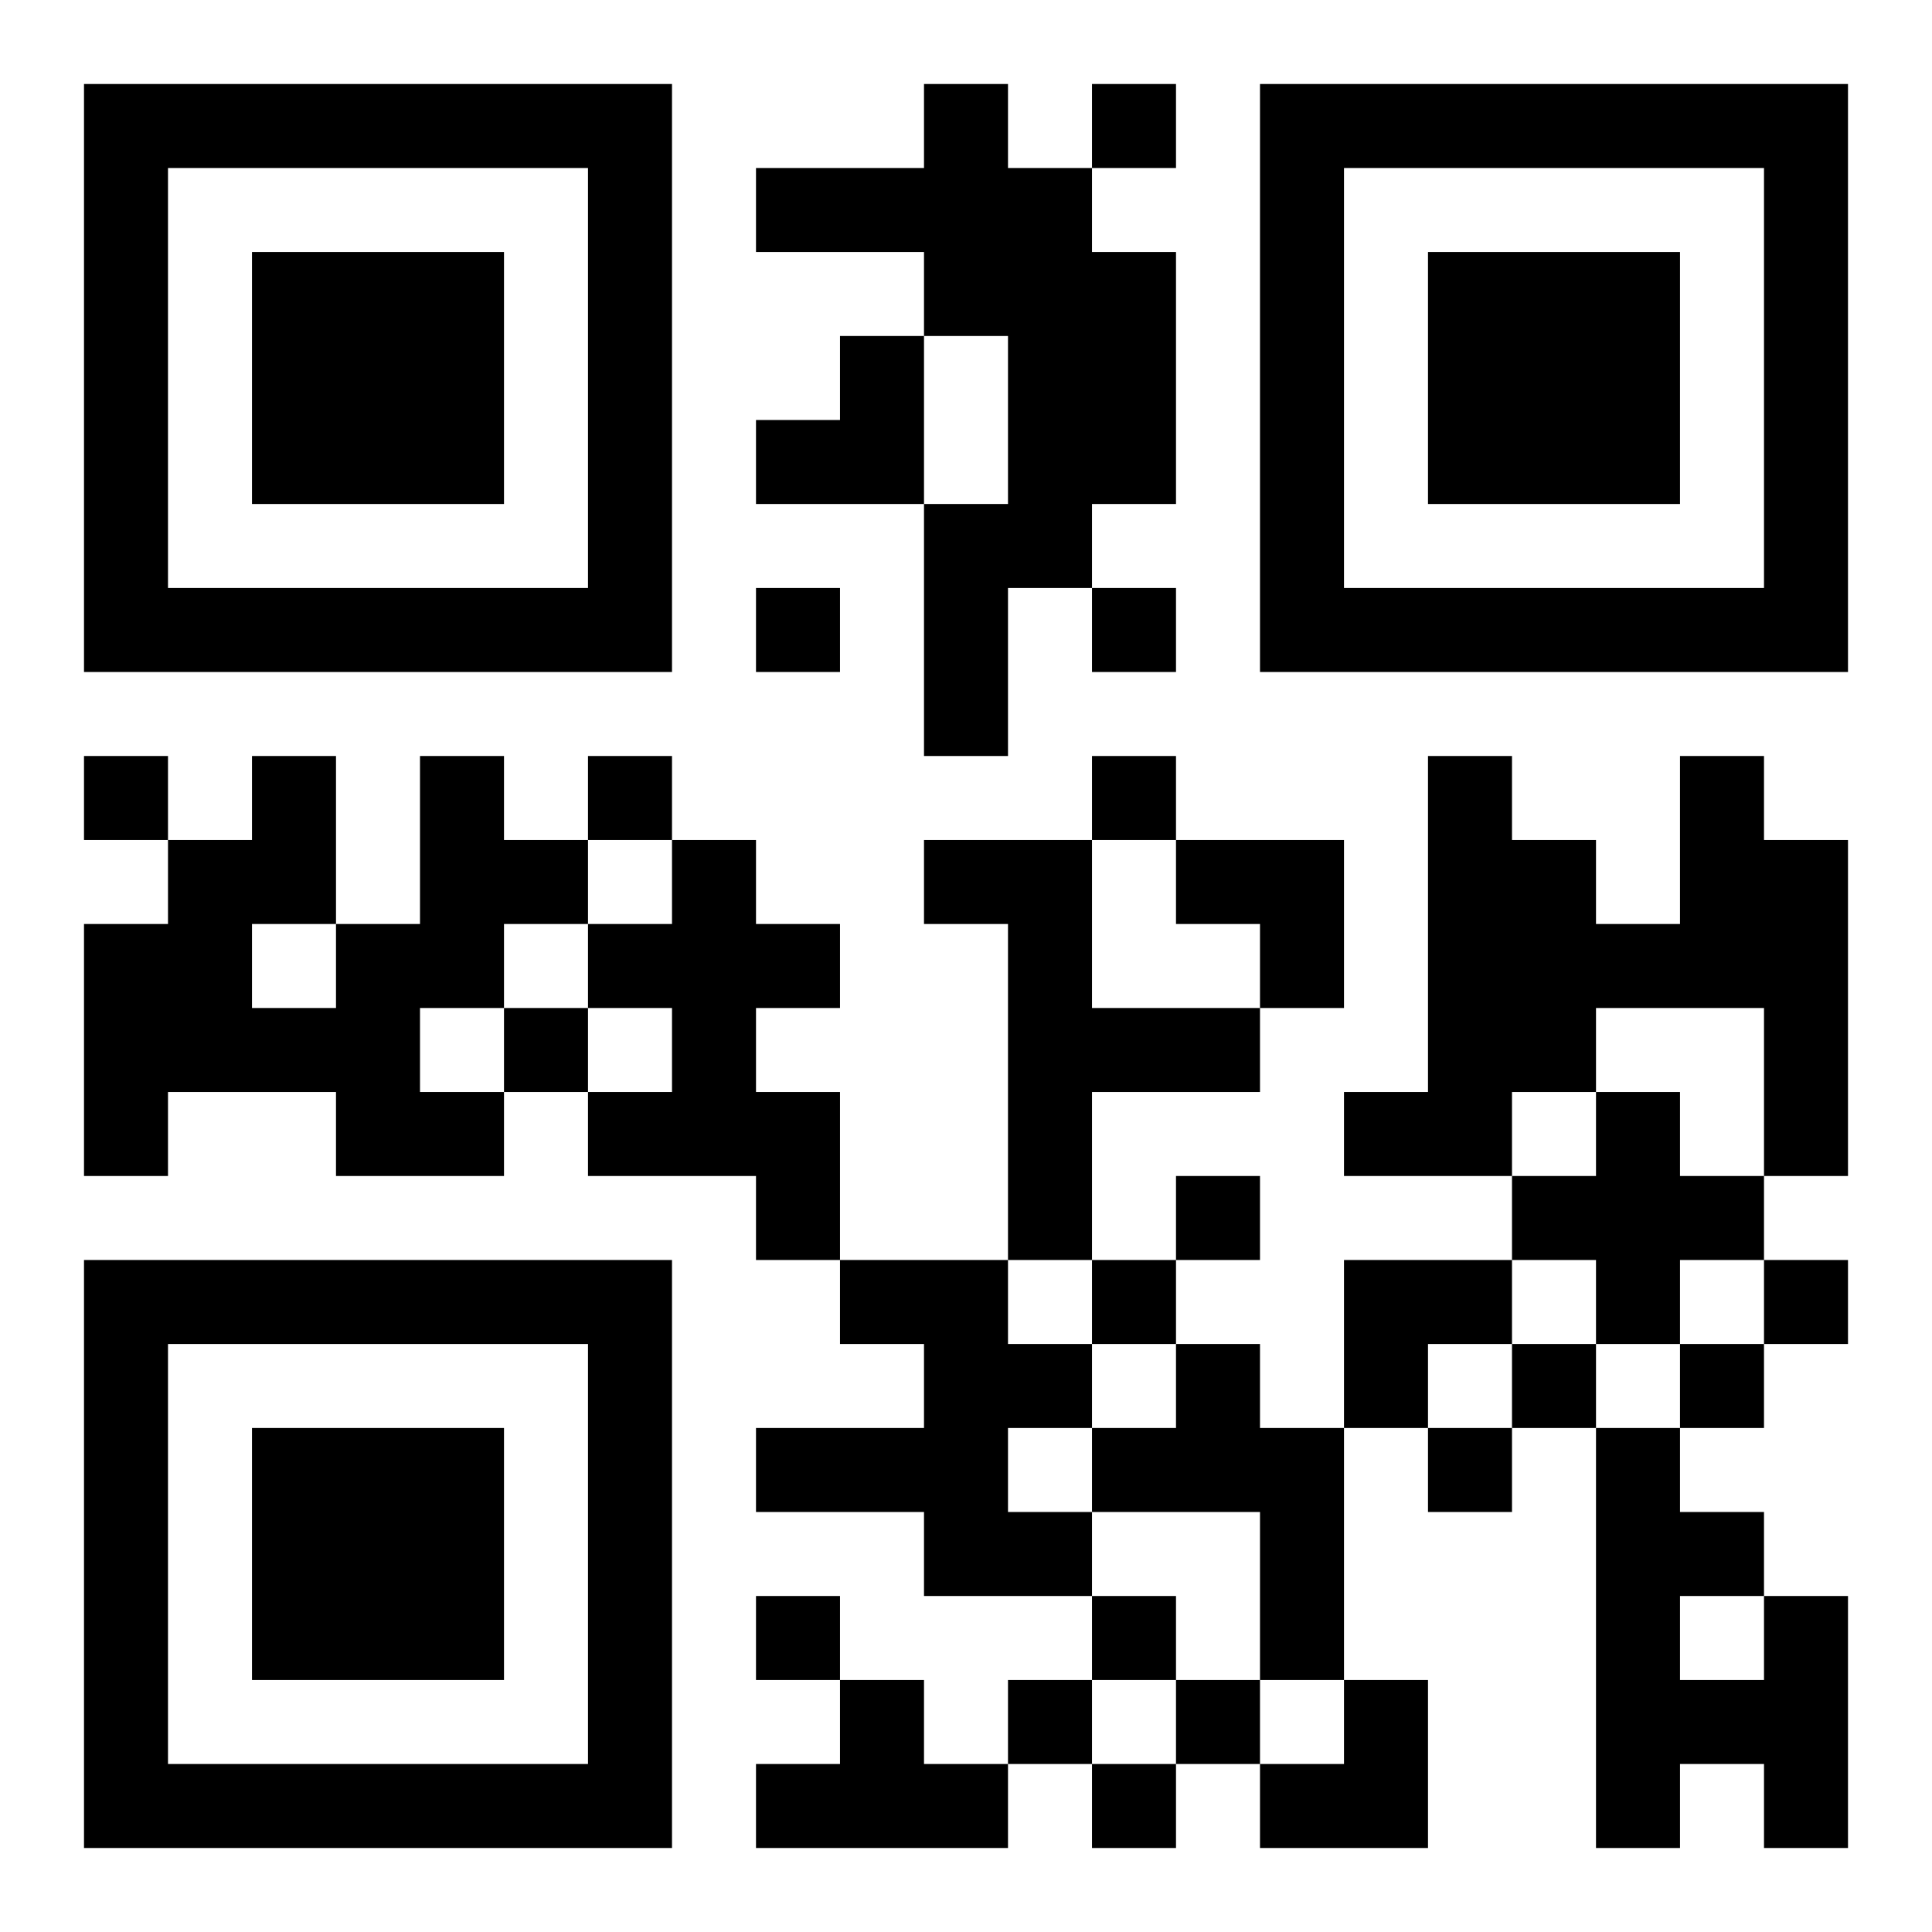
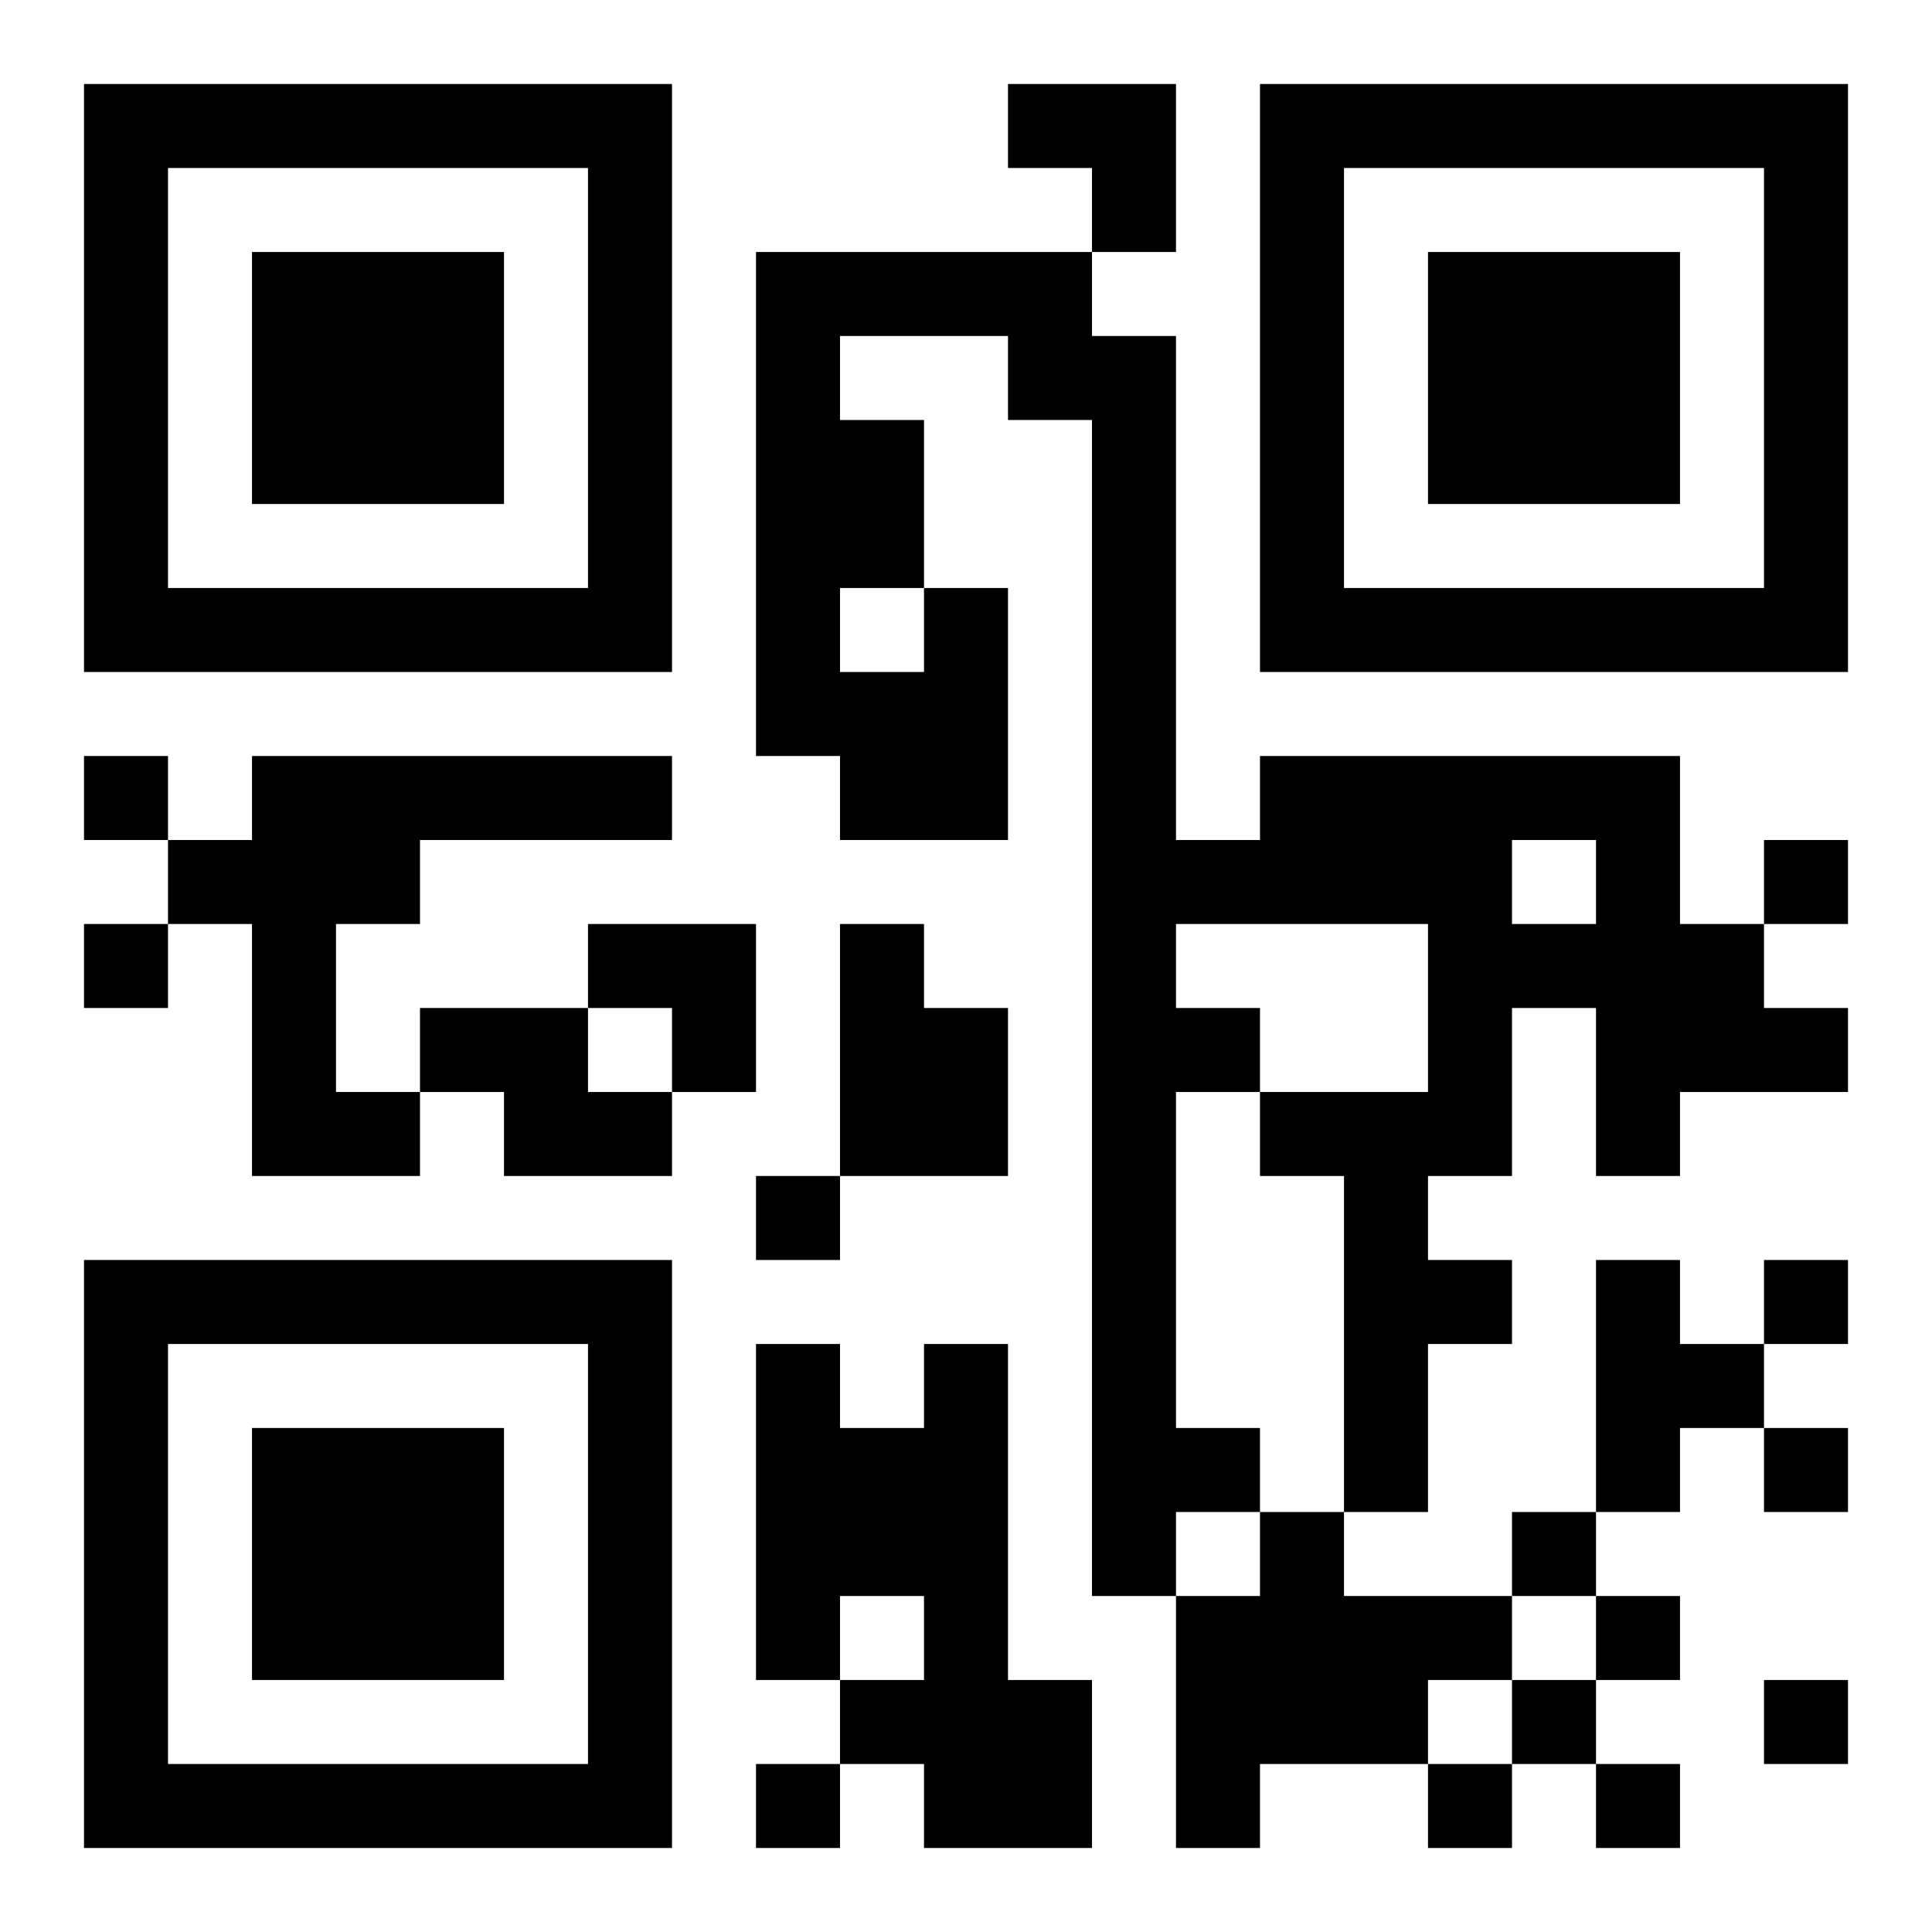
<svg xmlns="http://www.w3.org/2000/svg" viewBox="0 0 23 23">
-   <path d="M1 1h7v7h-7zM11 1h1v1h1v1h1v3h-1v1h-1v2h-1v-3h1v-2h-1v-1h-2v-1h2zM13 1h1v1h-1zM15 1h7v7h-7zM2 2v5h5v-5zM16 2v5h5v-5zM3 3h3v3h-3zM17 3h3v3h-3zM10 4h1v2h-2v-1h1zM9 7h1v1h-1zM13 7h1v1h-1zM1 9h1v1h-1zM3 9h1v2h-1v1h1v-1h1v-2h1v1h1v1h-1v1h-1v1h1v1h-2v-1h-2v1h-1v-3h1v-1h1zM7 9h1v1h-1zM13 9h1v1h-1zM17 9h1v1h1v1h1v-2h1v1h1v4h-1v-2h-2v1h-1v1h-2v-1h1zM8 10h1v1h1v1h-1v1h1v2h-1v-1h-2v-1h1v-1h-1v-1h1zM11 10h2v2h2v1h-2v2h-1v-4h-1zM14 10h2v2h-1v-1h-1zM6 12h1v1h-1zM19 13h1v1h1v1h-1v1h-1v-1h-1v-1h1zM14 14h1v1h-1zM1 15h7v7h-7zM10 15h2v1h1v1h-1v1h1v1h-2v-1h-2v-1h2v-1h-1zM13 15h1v1h-1zM16 15h2v1h-1v1h-1zM21 15h1v1h-1zM2 16v5h5v-5zM14 16h1v1h1v3h-1v-2h-2v-1h1zM18 16h1v1h-1zM20 16h1v1h-1zM3 17h3v3h-3zM17 17h1v1h-1zM19 17h1v1h1v1h-1v1h1v-1h1v3h-1v-1h-1v1h-1zM9 19h1v1h-1zM13 19h1v1h-1zM10 20h1v1h1v1h-3v-1h1zM12 20h1v1h-1zM14 20h1v1h-1zM16 20h1v2h-2v-1h1zM13 21h1v1h-1z" />
+   <path d="M1 1h7v7h-7zM12 1h2v2h-1v-1h-1zM15 1h7v7h-7zM2 2v5h5v-5zM16 2v5h5v-5zM3 3h3v3h-3zM9 3h4v1h1v6h1v-1h5v2h1v1h1v1h-2v1h-1v-2h-1v2h-1v1h1v1h-1v2h-1v-4h-1v-1h2v-2h-3v1h1v1h-1v4h1v1h-1v1h-1v-14h-1v-1h-2v1h1v2h-1v1h1v-1h1v3h-2v-1h-1zM17 3h3v3h-3zM1 9h1v1h-1zM3 9h5v1h-3v1h-1v2h1v1h-2v-3h-1v-1h1zM18 10v1h1v-1zM21 10h1v1h-1zM1 11h1v1h-1zM7 11h2v2h-1v-1h-1zM10 11h1v1h1v2h-2zM5 12h2v1h1v1h-2v-1h-1zM9 14h1v1h-1zM1 15h7v7h-7zM19 15h1v1h1v1h-1v1h-1zM21 15h1v1h-1zM2 16v5h5v-5zM9 16h1v1h1v-1h1v4h1v2h-2v-1h-1v-1h1v-1h-1v1h-1zM3 17h3v3h-3zM21 17h1v1h-1zM15 18h1v1h2v1h-1v1h-2v1h-1v-3h1zM18 18h1v1h-1zM19 19h1v1h-1zM18 20h1v1h-1zM21 20h1v1h-1zM9 21h1v1h-1zM17 21h1v1h-1zM19 21h1v1h-1z" />
</svg>
